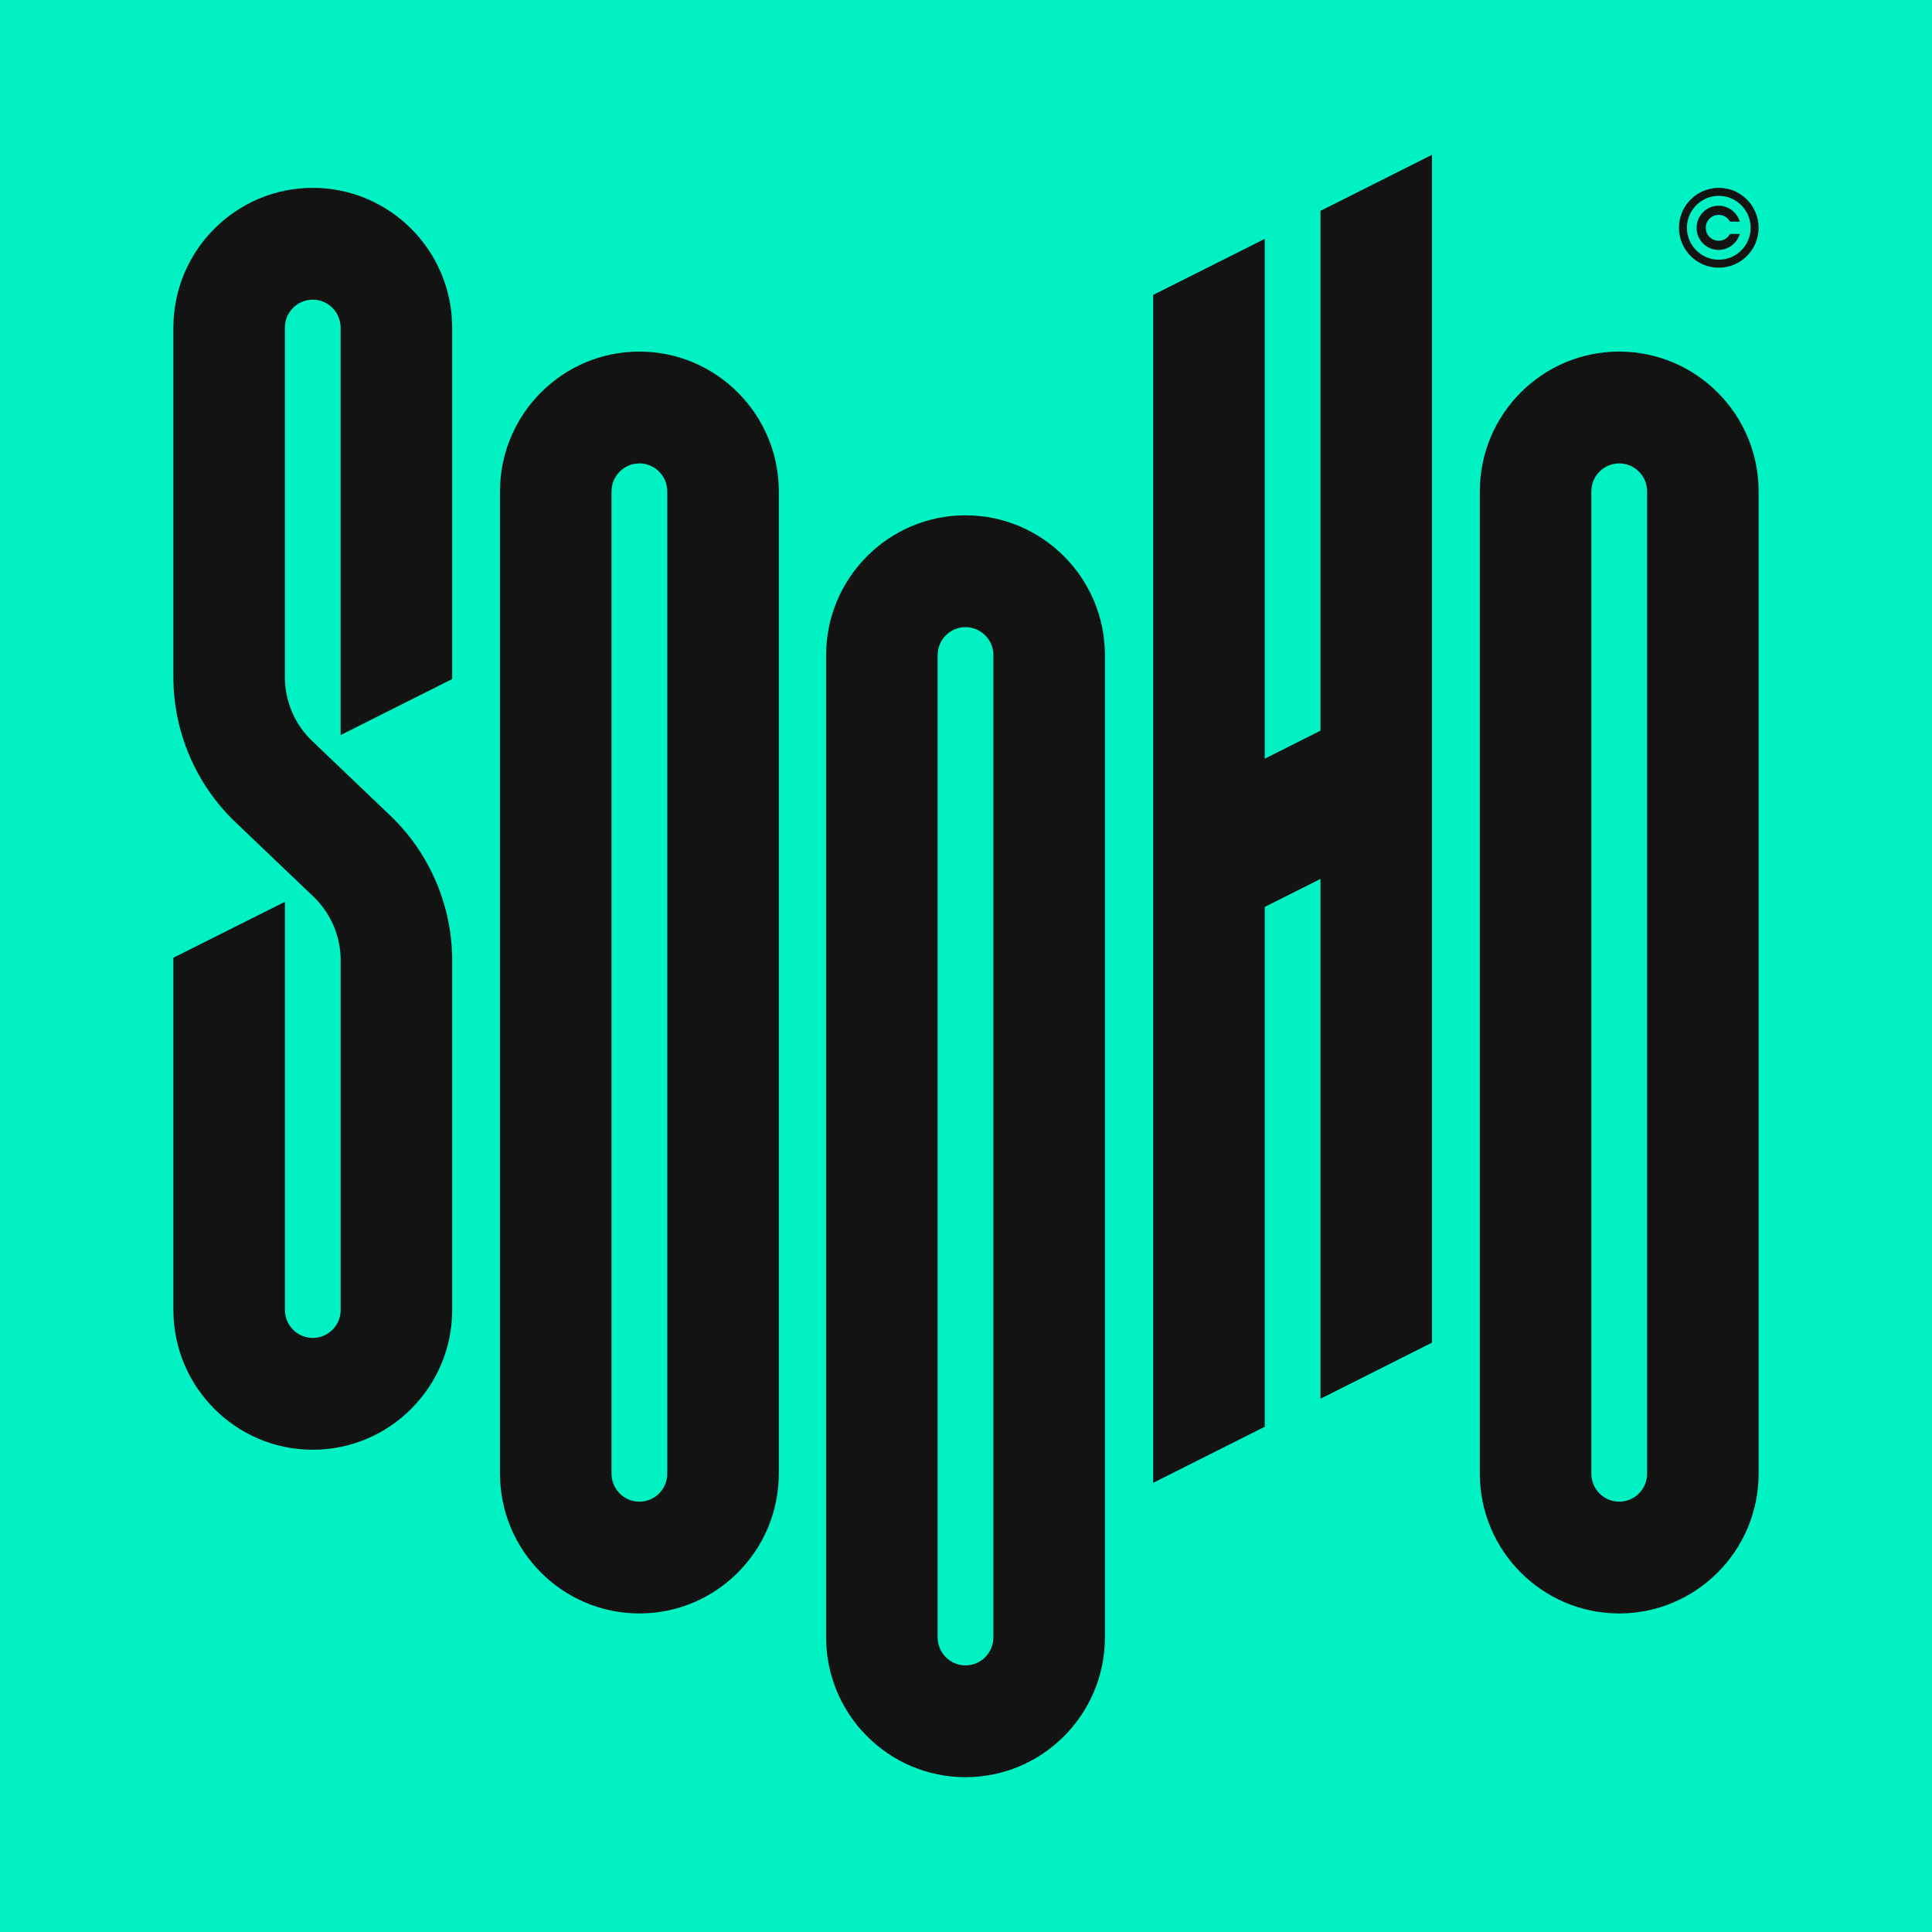
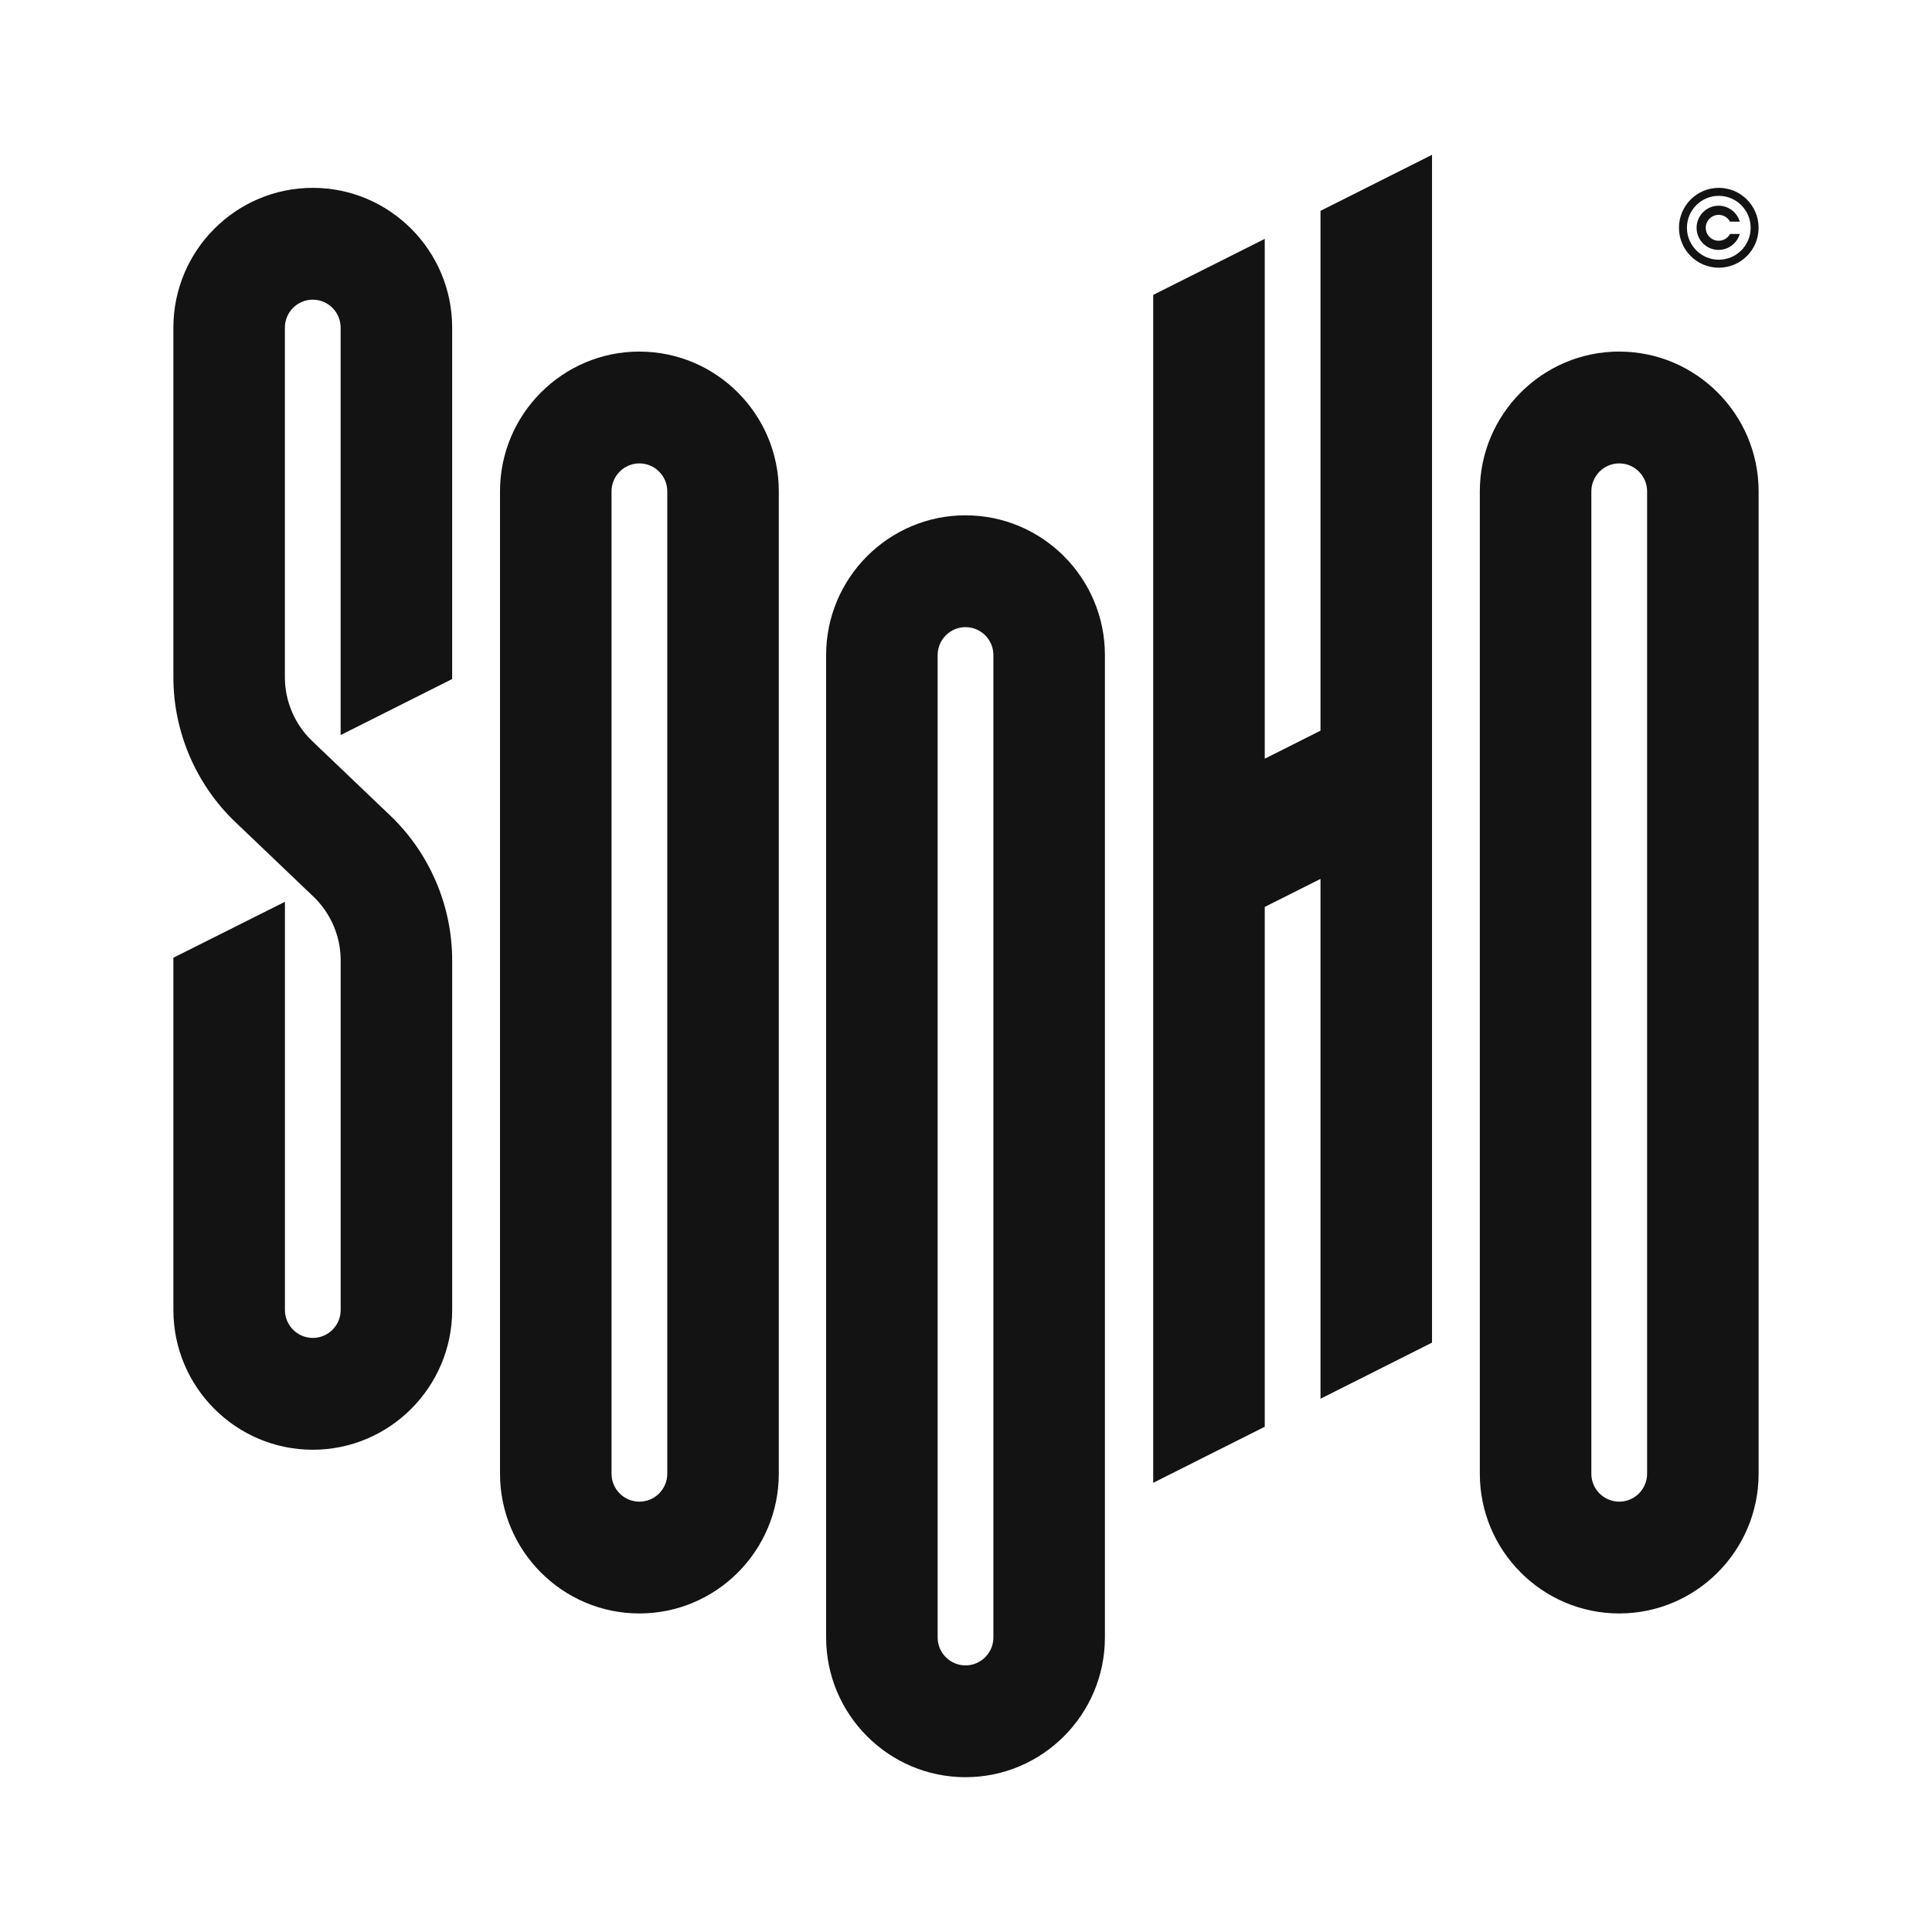
- <svg xmlns="http://www.w3.org/2000/svg" width="312" height="312" viewBox="0 0 312 312" fill="none">
-   <rect width="312" height="312" fill="#00F2C3" style="fill:#00F2C3;fill:color(display-p3 0 0.949 0.765);fill-opacity:1;" />
+ <svg xmlns="http://www.w3.org/2000/svg" width="312" height="312" viewBox="0 0 312 312" fill="none" style="background-color:transparent;">
+   <rect width="312" height="312" fill="none" style="fill:none;fill:none;fill-opacity:1;" />
  <path d="M213.248 117.996L204.245 122.524V38.576L186.231 47.624V239.46L204.245 230.408V146.46L213.248 141.936V225.884L231.257 216.821V25L213.248 34.048V117.996Z" fill="#131313" style="fill:#131313;fill:color(display-p3 0.074 0.074 0.074);fill-opacity:1;" />
  <path d="M50.511 30.336C38.1 30.336 28 40.459 28 52.906V109.381C28 118.164 31.637 126.673 37.98 132.731L50.624 144.802C53.414 147.469 55.016 151.213 55.016 155.075V211.55C55.016 214.038 52.996 216.063 50.515 216.063C48.033 216.063 46.013 214.038 46.013 211.55V145.633L28 154.663V211.55C28 223.997 38.1 234.12 50.511 234.12C62.922 234.12 73.022 223.993 73.022 211.55V155.075C73.022 146.292 69.385 137.783 63.042 131.725L50.398 119.654C47.608 116.987 46.006 113.243 46.006 109.378V52.906C46.006 50.418 48.026 48.393 50.508 48.393C52.989 48.393 55.009 50.418 55.009 52.906V118.706L73.019 109.658V52.906C73.019 40.459 62.918 30.336 50.508 30.336H50.511Z" fill="#131313" style="fill:#131313;fill:color(display-p3 0.074 0.074 0.074);fill-opacity:1;" />
  <path d="M103.258 56.774C90.843 56.774 80.747 66.901 80.747 79.344V237.988C80.747 250.435 90.847 260.558 103.258 260.558C115.669 260.558 125.769 250.431 125.769 237.988V79.348C125.769 66.901 115.669 56.778 103.258 56.778V56.774ZM107.759 237.992C107.759 240.479 105.739 242.505 103.258 242.505C100.776 242.505 98.756 240.479 98.756 237.992V79.348C98.756 76.86 100.776 74.835 103.258 74.835C105.739 74.835 107.759 76.86 107.759 79.348V237.992Z" fill="#131313" style="fill:#131313;fill:color(display-p3 0.074 0.074 0.074);fill-opacity:1;" />
  <path d="M155.922 83.217C143.507 83.217 133.411 93.343 133.411 105.786V264.43C133.411 276.877 143.511 287 155.922 287C168.333 287 178.433 276.873 178.433 264.43V105.79C178.433 93.343 168.333 83.22 155.922 83.22V83.217ZM160.423 264.434C160.423 266.922 158.403 268.947 155.922 268.947C153.44 268.947 151.42 266.922 151.42 264.434V105.79C151.42 103.302 153.44 101.277 155.922 101.277C158.403 101.277 160.423 103.302 160.423 105.79V264.434Z" fill="#131313" style="fill:#131313;fill:color(display-p3 0.074 0.074 0.074);fill-opacity:1;" />
  <path d="M261.489 56.774C249.075 56.774 238.978 66.901 238.978 79.344V237.988C238.978 250.435 249.078 260.558 261.489 260.558C273.9 260.558 284 250.431 284 237.988V79.348C284 66.901 273.9 56.778 261.489 56.778V56.774ZM265.991 237.992C265.991 240.479 263.971 242.505 261.489 242.505C259.008 242.505 256.988 240.479 256.988 237.992V79.348C256.988 76.86 259.008 74.835 261.489 74.835C263.971 74.835 265.991 76.86 265.991 79.348V237.992Z" fill="#131313" style="fill:#131313;fill:color(display-p3 0.074 0.074 0.074);fill-opacity:1;" />
  <path d="M277.568 43.231C281.122 43.231 283.999 40.343 283.999 36.784C283.999 33.225 281.118 30.336 277.568 30.336C274.019 30.336 271.138 33.225 271.138 36.784C271.138 40.343 274.019 43.231 277.568 43.231ZM277.568 31.626C280.406 31.626 282.713 33.939 282.713 36.784C282.713 39.629 280.406 41.942 277.568 41.942C274.731 41.942 272.424 39.629 272.424 36.784C272.424 33.939 274.731 31.626 277.568 31.626Z" fill="#131313" style="fill:#131313;fill:color(display-p3 0.074 0.074 0.074);fill-opacity:1;" />
  <path d="M277.544 40.354C279.037 40.354 280.381 39.403 280.89 37.99L280.966 37.782H279.379L279.335 37.858C278.954 38.496 278.285 38.878 277.548 38.878C276.396 38.878 275.462 37.939 275.462 36.788C275.462 35.636 276.399 34.697 277.548 34.697C278.285 34.697 278.954 35.079 279.335 35.717L279.379 35.793H280.966L280.89 35.586C280.381 34.172 279.037 33.221 277.544 33.221C275.582 33.221 273.983 34.821 273.983 36.791C273.983 38.762 275.578 40.361 277.544 40.361V40.354Z" fill="#131313" style="fill:#131313;fill:color(display-p3 0.074 0.074 0.074);fill-opacity:1;" />
</svg>
